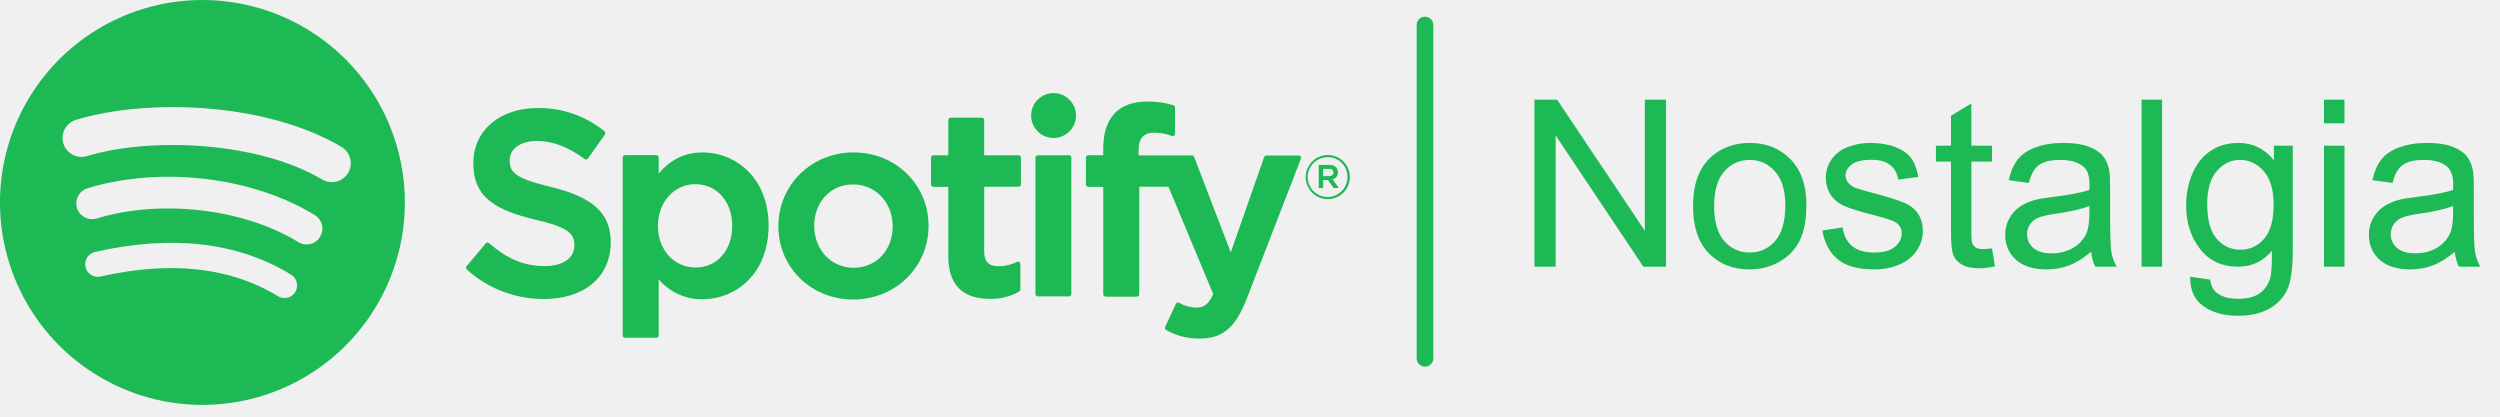
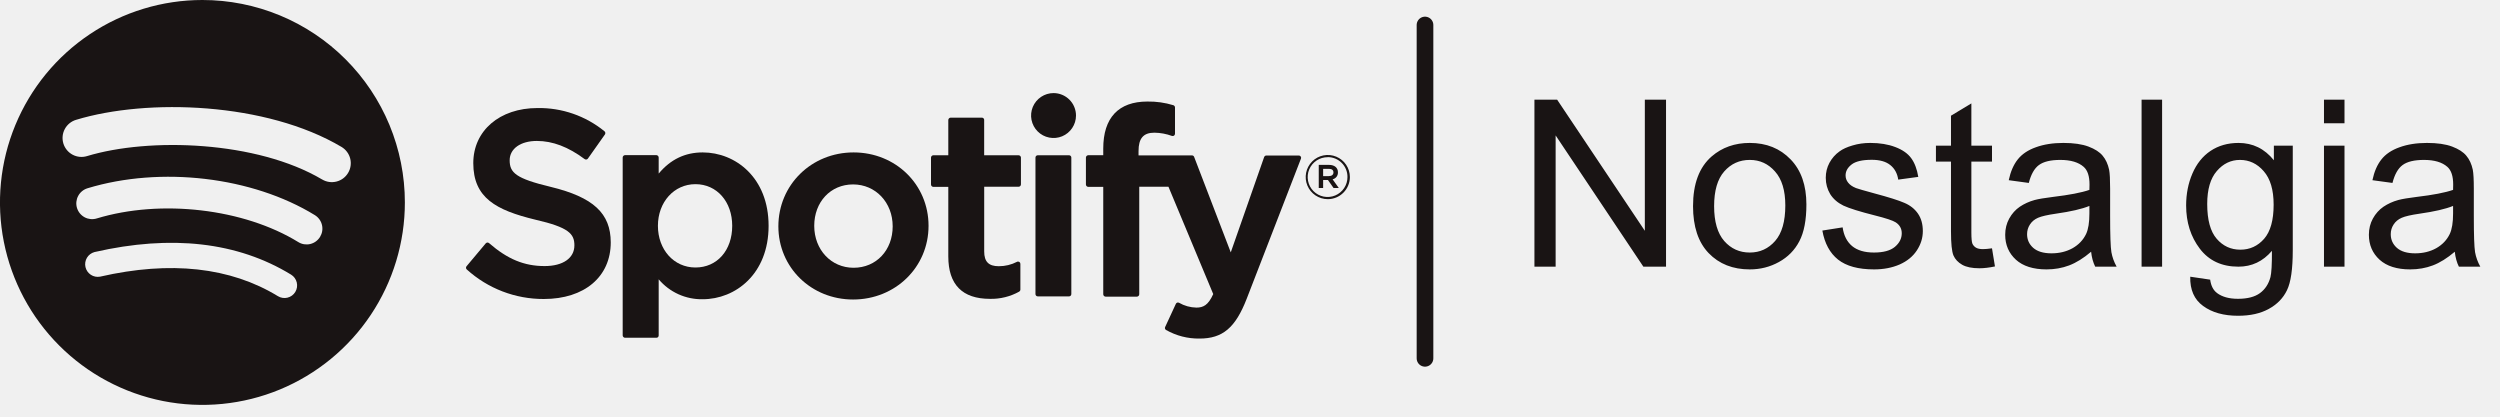
<svg xmlns="http://www.w3.org/2000/svg" width="150" height="25" viewBox="0 0 150 25" fill="none">
  <g clip-path="url(#clip0_297_305)">
-     <path d="M12.145 8.66076e-08C9.743 1.03734e-07 7.394 0.712 5.397 2.047C3.399 3.382 1.842 5.279 0.923 7.499C0.004 9.718 -0.237 12.161 0.232 14.517C0.701 16.873 1.858 19.038 3.557 20.736C5.256 22.435 7.42 23.592 9.777 24.061C12.133 24.529 14.575 24.288 16.795 23.369C19.014 22.449 20.911 20.892 22.246 18.894C23.58 16.896 24.293 14.548 24.292 12.145C24.292 10.55 23.978 8.971 23.368 7.497C22.757 6.024 21.862 4.685 20.734 3.557C19.607 2.429 18.267 1.534 16.794 0.924C15.32 0.314 13.741 -0 12.145 8.66076e-08V8.66076e-08ZM17.716 17.519C17.664 17.604 17.596 17.678 17.516 17.736C17.436 17.795 17.344 17.837 17.248 17.86C17.151 17.884 17.05 17.888 16.952 17.872C16.854 17.857 16.76 17.822 16.675 17.77C13.823 16.029 10.232 15.633 6.005 16.599C5.812 16.635 5.614 16.595 5.451 16.488C5.287 16.38 5.172 16.214 5.128 16.023C5.085 15.833 5.117 15.633 5.217 15.465C5.318 15.298 5.479 15.176 5.668 15.124C10.295 14.066 14.263 14.521 17.465 16.478C17.637 16.583 17.759 16.751 17.806 16.947C17.853 17.142 17.821 17.348 17.716 17.519V17.519ZM19.203 14.214C19.138 14.32 19.052 14.412 18.951 14.486C18.851 14.559 18.736 14.612 18.615 14.641C18.494 14.67 18.368 14.674 18.245 14.655C18.122 14.635 18.004 14.591 17.898 14.525C14.636 12.517 9.658 11.935 5.801 13.108C5.561 13.181 5.301 13.156 5.08 13.038C4.858 12.919 4.693 12.718 4.619 12.477C4.546 12.237 4.572 11.977 4.69 11.756C4.808 11.534 5.01 11.369 5.25 11.296C9.658 9.957 15.142 10.605 18.891 12.908C18.997 12.973 19.09 13.059 19.163 13.16C19.236 13.261 19.289 13.375 19.318 13.496C19.347 13.617 19.352 13.743 19.332 13.866C19.312 13.989 19.268 14.107 19.203 14.214V14.214ZM19.331 10.77C15.415 8.45 8.957 8.232 5.22 9.366C4.931 9.454 4.62 9.423 4.354 9.281C4.088 9.139 3.89 8.897 3.802 8.609C3.715 8.32 3.745 8.009 3.887 7.743C4.03 7.477 4.271 7.278 4.56 7.191C8.85 5.886 15.983 6.139 20.491 8.815C20.619 8.892 20.731 8.992 20.82 9.112C20.91 9.231 20.975 9.367 21.012 9.512C21.049 9.656 21.056 9.807 21.035 9.954C21.014 10.102 20.964 10.244 20.887 10.372C20.811 10.501 20.711 10.613 20.591 10.702C20.472 10.791 20.336 10.856 20.191 10.893C19.899 10.967 19.59 10.923 19.331 10.769V10.77Z" fill="#1DB954" />
-     <path d="M33.045 11.213C30.948 10.712 30.58 10.361 30.58 9.617C30.58 8.92 31.237 8.457 32.211 8.457C33.157 8.457 34.097 8.814 35.079 9.546C35.093 9.557 35.11 9.565 35.128 9.569C35.145 9.573 35.164 9.574 35.182 9.571C35.2 9.569 35.217 9.562 35.233 9.553C35.249 9.543 35.262 9.531 35.273 9.516L36.297 8.066C36.316 8.036 36.323 8.001 36.319 7.967C36.314 7.933 36.297 7.901 36.271 7.878C35.136 6.951 33.709 6.457 32.243 6.483C29.978 6.483 28.397 7.842 28.397 9.786C28.397 11.871 29.762 12.61 32.118 13.18C34.126 13.641 34.464 14.028 34.464 14.721C34.464 15.487 33.779 15.964 32.677 15.964C31.453 15.964 30.455 15.552 29.341 14.585C29.312 14.562 29.276 14.55 29.239 14.552C29.203 14.556 29.169 14.573 29.145 14.601L27.992 15.976C27.969 16.003 27.958 16.038 27.96 16.073C27.962 16.109 27.979 16.142 28.005 16.166C29.271 17.313 30.919 17.946 32.627 17.94C35.069 17.94 36.645 16.605 36.645 14.543C36.642 12.798 35.599 11.834 33.045 11.213Z" fill="#1DB954" />
-     <path d="M42.162 9.145C41.105 9.145 40.236 9.561 39.521 10.415V9.454C39.521 9.417 39.507 9.381 39.482 9.354C39.456 9.327 39.422 9.311 39.385 9.308H37.507C37.468 9.308 37.431 9.324 37.404 9.351C37.377 9.378 37.361 9.415 37.361 9.454V20.128C37.363 20.165 37.38 20.201 37.407 20.226C37.434 20.252 37.469 20.266 37.507 20.266H39.385C39.403 20.266 39.421 20.262 39.437 20.256C39.454 20.249 39.469 20.238 39.482 20.226C39.494 20.213 39.504 20.198 39.511 20.181C39.518 20.164 39.521 20.146 39.521 20.128V16.759C39.845 17.142 40.25 17.448 40.707 17.655C41.164 17.861 41.661 17.964 42.162 17.954C44.127 17.954 46.116 16.441 46.116 13.549C46.116 10.657 44.127 9.145 42.162 9.145ZM43.933 13.549C43.933 15.023 43.027 16.05 41.727 16.05C40.428 16.05 39.475 14.975 39.475 13.549C39.475 12.124 40.444 11.05 41.727 11.05C43.011 11.05 43.933 12.1 43.933 13.549V13.549Z" fill="#1DB954" />
-     <path d="M51.215 9.145C48.685 9.145 46.702 11.094 46.702 13.581C46.702 16.047 48.672 17.971 51.185 17.971C53.725 17.971 55.713 16.028 55.713 13.549C55.713 11.071 53.738 9.145 51.215 9.145ZM51.215 16.066C49.87 16.066 48.854 14.984 48.854 13.549C48.854 12.115 49.835 11.065 51.185 11.065C52.535 11.065 53.561 12.147 53.561 13.581C53.561 15.016 52.575 16.066 51.215 16.066Z" fill="#1DB954" />
-     <path d="M61.117 9.316H59.05V7.204C59.052 7.185 59.049 7.167 59.043 7.149C59.036 7.132 59.026 7.115 59.014 7.102C59.001 7.088 58.985 7.077 58.968 7.07C58.951 7.063 58.933 7.059 58.914 7.059H57.036C56.999 7.061 56.964 7.077 56.938 7.104C56.912 7.131 56.898 7.167 56.898 7.204V9.316H55.996C55.959 9.318 55.924 9.334 55.899 9.361C55.874 9.388 55.859 9.424 55.86 9.461V11.068C55.859 11.105 55.874 11.14 55.899 11.167C55.924 11.194 55.959 11.211 55.996 11.213H56.898V15.388C56.898 17.075 57.739 17.931 59.396 17.931C60.01 17.946 60.618 17.795 61.155 17.496C61.175 17.483 61.192 17.465 61.204 17.444C61.216 17.423 61.223 17.4 61.223 17.375V15.831C61.223 15.807 61.217 15.784 61.206 15.764C61.194 15.743 61.178 15.726 61.158 15.714C61.138 15.702 61.115 15.695 61.092 15.694C61.069 15.692 61.045 15.697 61.024 15.707C60.684 15.884 60.306 15.975 59.922 15.973C59.32 15.973 59.052 15.7 59.052 15.087V11.206H61.119C61.156 11.204 61.191 11.188 61.217 11.161C61.242 11.134 61.256 11.098 61.256 11.06V9.454C61.255 9.417 61.239 9.383 61.214 9.358C61.188 9.332 61.153 9.317 61.117 9.316V9.316Z" fill="#1DB954" />
-     <path d="M68.312 9.324V9.065C68.312 8.302 68.603 7.961 69.261 7.961C69.623 7.966 69.981 8.032 70.32 8.157C70.34 8.163 70.362 8.165 70.383 8.161C70.405 8.158 70.425 8.15 70.443 8.138C70.46 8.125 70.474 8.108 70.484 8.089C70.494 8.069 70.499 8.048 70.5 8.026V6.444C70.499 6.415 70.489 6.387 70.471 6.363C70.454 6.339 70.43 6.322 70.402 6.312C69.898 6.159 69.373 6.084 68.846 6.092C67.106 6.092 66.195 7.068 66.195 8.915V9.313H65.293C65.257 9.315 65.223 9.33 65.197 9.355C65.172 9.381 65.157 9.415 65.155 9.451V11.068C65.155 11.105 65.169 11.141 65.195 11.168C65.221 11.195 65.256 11.211 65.293 11.213H66.195V17.654C66.195 17.692 66.21 17.729 66.237 17.756C66.265 17.784 66.302 17.799 66.34 17.799H68.217C68.254 17.797 68.289 17.781 68.315 17.754C68.34 17.727 68.355 17.691 68.355 17.654V11.206H70.108L72.794 17.645C72.49 18.321 72.189 18.456 71.779 18.456C71.415 18.448 71.058 18.349 70.743 18.166C70.709 18.149 70.67 18.145 70.633 18.156C70.597 18.169 70.568 18.195 70.552 18.23L69.908 19.622C69.893 19.654 69.891 19.69 69.901 19.723C69.912 19.756 69.935 19.784 69.966 19.8C70.577 20.147 71.269 20.324 71.972 20.314C73.358 20.314 74.124 19.667 74.8 17.93L78.058 9.517C78.066 9.497 78.069 9.474 78.067 9.452C78.064 9.429 78.056 9.408 78.043 9.39C78.03 9.371 78.013 9.356 77.994 9.346C77.974 9.336 77.952 9.33 77.93 9.33H75.979C75.951 9.331 75.923 9.34 75.9 9.357C75.877 9.373 75.859 9.396 75.849 9.423L73.846 15.142L71.648 9.413C71.638 9.387 71.621 9.365 71.598 9.349C71.576 9.333 71.548 9.324 71.521 9.324H68.312Z" fill="#1DB954" />
-     <path d="M64.143 9.316H62.266C62.19 9.316 62.128 9.377 62.128 9.454V17.645C62.128 17.721 62.19 17.783 62.266 17.783H64.143C64.219 17.783 64.28 17.721 64.28 17.645V9.454C64.28 9.377 64.219 9.316 64.143 9.316Z" fill="#1DB954" />
-     <path d="M63.214 5.585C62.948 5.585 62.687 5.664 62.465 5.812C62.244 5.96 62.071 6.17 61.968 6.416C61.866 6.662 61.839 6.933 61.891 7.195C61.943 7.456 62.071 7.696 62.26 7.885C62.448 8.074 62.688 8.202 62.95 8.254C63.211 8.306 63.482 8.28 63.728 8.178C63.974 8.076 64.185 7.903 64.333 7.681C64.481 7.46 64.56 7.199 64.56 6.933C64.56 6.576 64.418 6.234 64.166 5.981C63.913 5.728 63.571 5.586 63.214 5.585V5.585Z" fill="#1DB954" />
-     <path d="M79.665 11.95C79.403 11.949 79.147 11.871 78.929 11.725C78.712 11.579 78.542 11.372 78.442 11.13C78.342 10.888 78.316 10.621 78.367 10.365C78.419 10.108 78.545 9.872 78.73 9.687C78.915 9.501 79.151 9.375 79.408 9.324C79.665 9.273 79.931 9.299 80.173 9.399C80.415 9.499 80.623 9.668 80.768 9.886C80.914 10.103 80.993 10.359 80.993 10.621C80.993 10.973 80.853 11.311 80.604 11.56C80.355 11.81 80.017 11.95 79.665 11.95V11.95ZM79.665 9.432C79.428 9.43 79.196 9.498 78.998 9.628C78.8 9.758 78.646 9.944 78.554 10.162C78.462 10.381 78.438 10.621 78.483 10.854C78.528 11.086 78.641 11.3 78.808 11.467C78.975 11.635 79.188 11.749 79.42 11.796C79.653 11.842 79.893 11.819 80.112 11.728C80.33 11.637 80.517 11.483 80.648 11.286C80.779 11.089 80.849 10.858 80.848 10.621C80.85 10.465 80.82 10.31 80.762 10.166C80.704 10.021 80.617 9.89 80.508 9.779C80.398 9.668 80.268 9.58 80.124 9.519C79.981 9.459 79.826 9.428 79.67 9.427L79.665 9.432ZM79.955 10.757L80.329 11.281H80.014L79.677 10.801H79.388V11.281H79.125V9.893H79.743C80.065 9.893 80.276 10.058 80.276 10.335C80.281 10.431 80.253 10.526 80.196 10.603C80.138 10.68 80.056 10.734 79.963 10.757H79.955ZM79.733 10.131H79.388V10.566H79.733C79.904 10.566 80.007 10.482 80.007 10.345C80.007 10.209 79.915 10.131 79.741 10.131H79.733Z" fill="#1DB954" />
+     <path d="M12.145 8.66076e-08C9.743 1.03734e-07 7.394 0.712 5.397 2.047C3.399 3.382 1.842 5.279 0.923 7.499C0.004 9.718 -0.237 12.161 0.232 14.517C0.701 16.873 1.858 19.038 3.557 20.736C5.256 22.435 7.42 23.592 9.777 24.061C12.133 24.529 14.575 24.288 16.795 23.369C19.014 22.449 20.911 20.892 22.246 18.894C23.58 16.896 24.293 14.548 24.292 12.145C24.292 10.55 23.978 8.971 23.368 7.497C22.757 6.024 21.862 4.685 20.734 3.557C19.607 2.429 18.267 1.534 16.794 0.924C15.32 0.314 13.741 -0 12.145 8.66076e-08V8.66076e-08ZM17.716 17.519C17.664 17.604 17.596 17.678 17.516 17.736C17.436 17.795 17.344 17.837 17.248 17.86C17.151 17.884 17.05 17.888 16.952 17.872C16.854 17.857 16.76 17.822 16.675 17.77C13.823 16.029 10.232 15.633 6.005 16.599C5.812 16.635 5.614 16.595 5.451 16.488C5.287 16.38 5.172 16.214 5.128 16.023C5.085 15.833 5.117 15.633 5.217 15.465C5.318 15.298 5.479 15.176 5.668 15.124C10.295 14.066 14.263 14.521 17.465 16.478C17.637 16.583 17.759 16.751 17.806 16.947C17.853 17.142 17.821 17.348 17.716 17.519V17.519ZM19.203 14.214C19.138 14.32 19.052 14.412 18.951 14.486C18.851 14.559 18.736 14.612 18.615 14.641C18.494 14.67 18.368 14.674 18.245 14.655C18.122 14.635 18.004 14.591 17.898 14.525C14.636 12.517 9.658 11.935 5.801 13.108C5.561 13.181 5.301 13.156 5.08 13.038C4.858 12.919 4.693 12.718 4.619 12.477C4.546 12.237 4.572 11.977 4.69 11.756C4.808 11.534 5.01 11.369 5.25 11.296C9.658 9.957 15.142 10.605 18.891 12.908C18.997 12.973 19.09 13.059 19.163 13.16C19.236 13.261 19.289 13.375 19.318 13.496C19.347 13.617 19.352 13.743 19.332 13.866C19.312 13.989 19.268 14.107 19.203 14.214V14.214ZM19.331 10.77C15.415 8.45 8.957 8.232 5.22 9.366C4.931 9.454 4.62 9.423 4.354 9.281C4.088 9.139 3.89 8.897 3.802 8.609C3.715 8.32 3.745 8.009 3.887 7.743C4.03 7.477 4.271 7.278 4.56 7.191C8.85 5.886 15.983 6.139 20.491 8.815C20.619 8.892 20.731 8.992 20.82 9.112C20.91 9.231 20.975 9.367 21.012 9.512C21.049 9.656 21.056 9.807 21.035 9.954C21.014 10.102 20.964 10.244 20.887 10.372C20.811 10.501 20.711 10.613 20.591 10.702C20.472 10.791 20.336 10.856 20.191 10.893C19.899 10.967 19.59 10.923 19.331 10.769V10.77Z" fill="#191414" />
+     <path d="M33.045 11.213C30.948 10.712 30.58 10.361 30.58 9.617C30.58 8.92 31.237 8.457 32.211 8.457C33.157 8.457 34.097 8.814 35.079 9.546C35.093 9.557 35.11 9.565 35.128 9.569C35.145 9.573 35.164 9.574 35.182 9.571C35.2 9.569 35.217 9.562 35.233 9.553C35.249 9.543 35.262 9.531 35.273 9.516L36.297 8.066C36.316 8.036 36.323 8.001 36.319 7.967C36.314 7.933 36.297 7.901 36.271 7.878C35.136 6.951 33.709 6.457 32.243 6.483C29.978 6.483 28.397 7.842 28.397 9.786C28.397 11.871 29.762 12.61 32.118 13.18C34.126 13.641 34.464 14.028 34.464 14.721C34.464 15.487 33.779 15.964 32.677 15.964C31.453 15.964 30.455 15.552 29.341 14.585C29.312 14.562 29.276 14.55 29.239 14.552C29.203 14.556 29.169 14.573 29.145 14.601L27.992 15.976C27.969 16.003 27.958 16.038 27.96 16.073C27.962 16.109 27.979 16.142 28.005 16.166C29.271 17.313 30.919 17.946 32.627 17.94C35.069 17.94 36.645 16.605 36.645 14.543C36.642 12.798 35.599 11.834 33.045 11.213Z" fill="#191414" />
+     <path d="M42.162 9.145C41.105 9.145 40.236 9.561 39.521 10.415V9.454C39.521 9.417 39.507 9.381 39.482 9.354C39.456 9.327 39.422 9.311 39.385 9.308H37.507C37.468 9.308 37.431 9.324 37.404 9.351C37.377 9.378 37.361 9.415 37.361 9.454V20.128C37.363 20.165 37.38 20.201 37.407 20.226C37.434 20.252 37.469 20.266 37.507 20.266H39.385C39.403 20.266 39.421 20.262 39.437 20.256C39.454 20.249 39.469 20.238 39.482 20.226C39.494 20.213 39.504 20.198 39.511 20.181C39.518 20.164 39.521 20.146 39.521 20.128V16.759C39.845 17.142 40.25 17.448 40.707 17.655C41.164 17.861 41.661 17.964 42.162 17.954C44.127 17.954 46.116 16.441 46.116 13.549C46.116 10.657 44.127 9.145 42.162 9.145ZM43.933 13.549C43.933 15.023 43.027 16.05 41.727 16.05C40.428 16.05 39.475 14.975 39.475 13.549C39.475 12.124 40.444 11.05 41.727 11.05C43.011 11.05 43.933 12.1 43.933 13.549V13.549Z" fill="#191414" />
+     <path d="M51.215 9.145C48.685 9.145 46.702 11.094 46.702 13.581C46.702 16.047 48.672 17.971 51.185 17.971C53.725 17.971 55.713 16.028 55.713 13.549C55.713 11.071 53.738 9.145 51.215 9.145ZM51.215 16.066C49.87 16.066 48.854 14.984 48.854 13.549C48.854 12.115 49.835 11.065 51.185 11.065C52.535 11.065 53.561 12.147 53.561 13.581C53.561 15.016 52.575 16.066 51.215 16.066Z" fill="#191414" />
+     <path d="M61.117 9.316H59.05V7.204C59.052 7.185 59.049 7.167 59.043 7.149C59.036 7.132 59.026 7.115 59.014 7.102C59.001 7.088 58.985 7.077 58.968 7.07C58.951 7.063 58.933 7.059 58.914 7.059H57.036C56.999 7.061 56.964 7.077 56.938 7.104C56.912 7.131 56.898 7.167 56.898 7.204V9.316H55.996C55.959 9.318 55.924 9.334 55.899 9.361C55.874 9.388 55.859 9.424 55.86 9.461V11.068C55.859 11.105 55.874 11.14 55.899 11.167C55.924 11.194 55.959 11.211 55.996 11.213H56.898V15.388C56.898 17.075 57.739 17.931 59.396 17.931C60.01 17.946 60.618 17.795 61.155 17.496C61.175 17.483 61.192 17.465 61.204 17.444C61.216 17.423 61.223 17.4 61.223 17.375V15.831C61.223 15.807 61.217 15.784 61.206 15.764C61.194 15.743 61.178 15.726 61.158 15.714C61.138 15.702 61.115 15.695 61.092 15.694C61.069 15.692 61.045 15.697 61.024 15.707C60.684 15.884 60.306 15.975 59.922 15.973C59.32 15.973 59.052 15.7 59.052 15.087V11.206H61.119C61.156 11.204 61.191 11.188 61.217 11.161C61.242 11.134 61.256 11.098 61.256 11.06V9.454C61.255 9.417 61.239 9.383 61.214 9.358C61.188 9.332 61.153 9.317 61.117 9.316V9.316Z" fill="#191414" />
+     <path d="M68.312 9.324V9.065C68.312 8.302 68.603 7.961 69.261 7.961C69.623 7.966 69.981 8.032 70.32 8.157C70.34 8.163 70.362 8.165 70.383 8.161C70.405 8.158 70.425 8.15 70.443 8.138C70.46 8.125 70.474 8.108 70.484 8.089C70.494 8.069 70.499 8.048 70.5 8.026V6.444C70.499 6.415 70.489 6.387 70.471 6.363C70.454 6.339 70.43 6.322 70.402 6.312C69.898 6.159 69.373 6.084 68.846 6.092C67.106 6.092 66.195 7.068 66.195 8.915V9.313H65.293C65.257 9.315 65.223 9.33 65.197 9.355C65.172 9.381 65.157 9.415 65.155 9.451V11.068C65.155 11.105 65.169 11.141 65.195 11.168C65.221 11.195 65.256 11.211 65.293 11.213H66.195V17.654C66.195 17.692 66.21 17.729 66.237 17.756C66.265 17.784 66.302 17.799 66.34 17.799H68.217C68.254 17.797 68.289 17.781 68.315 17.754C68.34 17.727 68.355 17.691 68.355 17.654V11.206H70.108L72.794 17.645C72.49 18.321 72.189 18.456 71.779 18.456C71.415 18.448 71.058 18.349 70.743 18.166C70.709 18.149 70.67 18.145 70.633 18.156C70.597 18.169 70.568 18.195 70.552 18.23L69.908 19.622C69.893 19.654 69.891 19.69 69.901 19.723C69.912 19.756 69.935 19.784 69.966 19.8C70.577 20.147 71.269 20.324 71.972 20.314C73.358 20.314 74.124 19.667 74.8 17.93L78.058 9.517C78.066 9.497 78.069 9.474 78.067 9.452C78.064 9.429 78.056 9.408 78.043 9.39C78.03 9.371 78.013 9.356 77.994 9.346C77.974 9.336 77.952 9.33 77.93 9.33H75.979C75.951 9.331 75.923 9.34 75.9 9.357C75.877 9.373 75.859 9.396 75.849 9.423L73.846 15.142L71.648 9.413C71.638 9.387 71.621 9.365 71.598 9.349C71.576 9.333 71.548 9.324 71.521 9.324H68.312Z" fill="#191414" />
+     <path d="M64.143 9.316H62.266C62.19 9.316 62.128 9.377 62.128 9.454V17.645C62.128 17.721 62.19 17.783 62.266 17.783H64.143C64.219 17.783 64.28 17.721 64.28 17.645V9.454C64.28 9.377 64.219 9.316 64.143 9.316Z" fill="#191414" />
+     <path d="M63.214 5.585C62.948 5.585 62.687 5.664 62.465 5.812C62.244 5.96 62.071 6.17 61.968 6.416C61.866 6.662 61.839 6.933 61.891 7.195C61.943 7.456 62.071 7.696 62.26 7.885C62.448 8.074 62.688 8.202 62.95 8.254C63.211 8.306 63.482 8.28 63.728 8.178C63.974 8.076 64.185 7.903 64.333 7.681C64.481 7.46 64.56 7.199 64.56 6.933C64.56 6.576 64.418 6.234 64.166 5.981C63.913 5.728 63.571 5.586 63.214 5.585V5.585Z" fill="#191414" />
+     <path d="M79.665 11.95C79.403 11.949 79.147 11.871 78.929 11.725C78.712 11.579 78.542 11.372 78.442 11.13C78.342 10.888 78.316 10.621 78.367 10.365C78.419 10.108 78.545 9.872 78.73 9.687C78.915 9.501 79.151 9.375 79.408 9.324C79.665 9.273 79.931 9.299 80.173 9.399C80.415 9.499 80.623 9.668 80.768 9.886C80.914 10.103 80.993 10.359 80.993 10.621C80.993 10.973 80.853 11.311 80.604 11.56C80.355 11.81 80.017 11.95 79.665 11.95V11.95ZM79.665 9.432C79.428 9.43 79.196 9.498 78.998 9.628C78.8 9.758 78.646 9.944 78.554 10.162C78.462 10.381 78.438 10.621 78.483 10.854C78.528 11.086 78.641 11.3 78.808 11.467C78.975 11.635 79.188 11.749 79.42 11.796C79.653 11.842 79.893 11.819 80.112 11.728C80.33 11.637 80.517 11.483 80.648 11.286C80.779 11.089 80.849 10.858 80.848 10.621C80.85 10.465 80.82 10.31 80.762 10.166C80.704 10.021 80.617 9.89 80.508 9.779C80.398 9.668 80.268 9.58 80.124 9.519C79.981 9.459 79.826 9.428 79.67 9.427L79.665 9.432ZM79.955 10.757L80.329 11.281H80.014L79.677 10.801H79.388V11.281H79.125V9.893H79.743C80.065 9.893 80.276 10.058 80.276 10.335C80.281 10.431 80.253 10.526 80.196 10.603C80.138 10.68 80.056 10.734 79.963 10.757H79.955ZM79.733 10.131H79.388V10.566H79.733C79.904 10.566 80.007 10.482 80.007 10.345C80.007 10.209 79.915 10.131 79.741 10.131H79.733Z" fill="#191414" />
  </g>
-   <line x1="85.5" y1="1.5" x2="85.5" y2="21.5" stroke="#1DB954" stroke-linecap="round" />
-   <path d="M92.066 16V5.979H93.427L98.69 13.847V5.979H99.962V16H98.602L93.338 8.125V16H92.066ZM101.582 12.37C101.582 11.026 101.956 10.03 102.703 9.383C103.327 8.845 104.089 8.576 104.986 8.576C105.984 8.576 106.8 8.904 107.434 9.561C108.067 10.212 108.384 11.115 108.384 12.268C108.384 13.202 108.243 13.938 107.96 14.476C107.682 15.009 107.274 15.424 106.736 15.72C106.203 16.016 105.62 16.164 104.986 16.164C103.97 16.164 103.147 15.838 102.519 15.187C101.894 14.535 101.582 13.596 101.582 12.37ZM102.847 12.37C102.847 13.3 103.049 13.997 103.455 14.462C103.861 14.922 104.371 15.152 104.986 15.152C105.597 15.152 106.105 14.92 106.511 14.455C106.916 13.99 107.119 13.282 107.119 12.329C107.119 11.431 106.914 10.752 106.504 10.292C106.098 9.827 105.592 9.595 104.986 9.595C104.371 9.595 103.861 9.825 103.455 10.285C103.049 10.745 102.847 11.44 102.847 12.37ZM109.341 13.833L110.558 13.642C110.626 14.129 110.815 14.503 111.125 14.763C111.439 15.023 111.877 15.152 112.438 15.152C113.003 15.152 113.422 15.038 113.695 14.81C113.969 14.578 114.105 14.307 114.105 13.997C114.105 13.719 113.985 13.5 113.743 13.341C113.575 13.231 113.155 13.092 112.485 12.924C111.583 12.696 110.956 12.5 110.605 12.336C110.259 12.167 109.995 11.937 109.812 11.646C109.635 11.349 109.546 11.023 109.546 10.668C109.546 10.344 109.619 10.046 109.765 9.772C109.915 9.494 110.118 9.264 110.373 9.082C110.564 8.941 110.824 8.822 111.152 8.727C111.485 8.626 111.84 8.576 112.219 8.576C112.788 8.576 113.287 8.658 113.716 8.822C114.149 8.986 114.468 9.21 114.673 9.492C114.878 9.77 115.019 10.144 115.097 10.613L113.894 10.777C113.839 10.404 113.679 10.112 113.415 9.902C113.155 9.693 112.786 9.588 112.308 9.588C111.743 9.588 111.339 9.681 111.098 9.868C110.856 10.055 110.735 10.274 110.735 10.524C110.735 10.684 110.785 10.828 110.886 10.955C110.986 11.087 111.143 11.197 111.357 11.283C111.48 11.329 111.843 11.434 112.444 11.598C113.315 11.83 113.921 12.021 114.263 12.172C114.609 12.318 114.88 12.532 115.076 12.815C115.272 13.097 115.37 13.448 115.37 13.867C115.37 14.277 115.249 14.665 115.008 15.029C114.771 15.389 114.427 15.67 113.976 15.87C113.524 16.066 113.014 16.164 112.444 16.164C111.501 16.164 110.781 15.968 110.284 15.576C109.792 15.184 109.478 14.603 109.341 13.833ZM119.52 14.899L119.697 15.986C119.351 16.059 119.041 16.096 118.768 16.096C118.321 16.096 117.975 16.025 117.729 15.884C117.482 15.742 117.309 15.558 117.209 15.33C117.109 15.098 117.059 14.612 117.059 13.874V9.697H116.156V8.74H117.059V6.942L118.282 6.204V8.74H119.52V9.697H118.282V13.942C118.282 14.293 118.303 14.519 118.344 14.619C118.389 14.719 118.46 14.799 118.556 14.858C118.656 14.918 118.797 14.947 118.979 14.947C119.116 14.947 119.296 14.931 119.52 14.899ZM125.467 15.104C125.011 15.492 124.571 15.765 124.147 15.925C123.728 16.084 123.277 16.164 122.794 16.164C121.996 16.164 121.383 15.97 120.955 15.583C120.527 15.191 120.312 14.692 120.312 14.086C120.312 13.73 120.392 13.407 120.552 13.115C120.716 12.819 120.928 12.582 121.188 12.404C121.452 12.227 121.748 12.092 122.076 12.001C122.318 11.937 122.682 11.876 123.17 11.816C124.163 11.698 124.895 11.557 125.364 11.393C125.369 11.224 125.371 11.117 125.371 11.071C125.371 10.57 125.255 10.217 125.022 10.012C124.708 9.734 124.241 9.595 123.621 9.595C123.042 9.595 122.614 9.697 122.336 9.902C122.062 10.103 121.86 10.461 121.728 10.976L120.524 10.812C120.634 10.296 120.814 9.882 121.064 9.567C121.315 9.248 121.677 9.005 122.151 8.836C122.625 8.663 123.174 8.576 123.799 8.576C124.419 8.576 124.922 8.649 125.31 8.795C125.697 8.941 125.982 9.125 126.164 9.349C126.346 9.567 126.474 9.845 126.547 10.183C126.588 10.392 126.608 10.771 126.608 11.317V12.958C126.608 14.102 126.633 14.826 126.684 15.132C126.738 15.433 126.843 15.722 126.998 16H125.713C125.585 15.745 125.503 15.446 125.467 15.104ZM125.364 12.356C124.918 12.539 124.248 12.694 123.354 12.821C122.849 12.894 122.491 12.976 122.281 13.067C122.072 13.159 121.91 13.293 121.796 13.471C121.682 13.644 121.625 13.838 121.625 14.052C121.625 14.38 121.748 14.653 121.994 14.872C122.245 15.091 122.609 15.2 123.088 15.2C123.562 15.2 123.983 15.098 124.353 14.893C124.722 14.683 124.993 14.398 125.166 14.038C125.298 13.76 125.364 13.35 125.364 12.808V12.356ZM128.495 16V5.979H129.726V16H128.495ZM131.414 16.602L132.61 16.779C132.66 17.148 132.799 17.417 133.027 17.586C133.333 17.814 133.75 17.928 134.278 17.928C134.848 17.928 135.288 17.814 135.598 17.586C135.908 17.358 136.117 17.039 136.227 16.629C136.29 16.378 136.32 15.852 136.315 15.05C135.778 15.683 135.108 16 134.306 16C133.308 16 132.535 15.64 131.988 14.92C131.441 14.2 131.168 13.336 131.168 12.329C131.168 11.636 131.293 10.998 131.544 10.415C131.795 9.827 132.157 9.374 132.631 9.055C133.109 8.736 133.67 8.576 134.312 8.576C135.169 8.576 135.876 8.923 136.432 9.615V8.74H137.566V15.016C137.566 16.146 137.45 16.946 137.218 17.415C136.99 17.889 136.625 18.263 136.124 18.536C135.627 18.81 135.014 18.946 134.285 18.946C133.419 18.946 132.72 18.75 132.187 18.358C131.653 17.971 131.396 17.385 131.414 16.602ZM132.433 12.24C132.433 13.193 132.622 13.888 133 14.325C133.378 14.763 133.852 14.981 134.422 14.981C134.987 14.981 135.461 14.765 135.844 14.332C136.227 13.895 136.418 13.211 136.418 12.281C136.418 11.393 136.22 10.723 135.823 10.271C135.431 9.82 134.957 9.595 134.401 9.595C133.854 9.595 133.39 9.818 133.007 10.265C132.624 10.707 132.433 11.365 132.433 12.24ZM139.439 7.394V5.979H140.67V7.394H139.439ZM139.439 16V8.74H140.67V16H139.439ZM147.287 15.104C146.831 15.492 146.392 15.765 145.968 15.925C145.549 16.084 145.097 16.164 144.614 16.164C143.817 16.164 143.204 15.97 142.775 15.583C142.347 15.191 142.133 14.692 142.133 14.086C142.133 13.73 142.213 13.407 142.372 13.115C142.536 12.819 142.748 12.582 143.008 12.404C143.272 12.227 143.568 12.092 143.896 12.001C144.138 11.937 144.503 11.876 144.99 11.816C145.984 11.698 146.715 11.557 147.185 11.393C147.189 11.224 147.191 11.117 147.191 11.071C147.191 10.57 147.075 10.217 146.843 10.012C146.528 9.734 146.061 9.595 145.441 9.595C144.863 9.595 144.434 9.697 144.156 9.902C143.883 10.103 143.68 10.461 143.548 10.976L142.345 10.812C142.454 10.296 142.634 9.882 142.885 9.567C143.135 9.248 143.498 9.005 143.972 8.836C144.446 8.663 144.995 8.576 145.619 8.576C146.239 8.576 146.743 8.649 147.13 8.795C147.517 8.941 147.802 9.125 147.984 9.349C148.167 9.567 148.294 9.845 148.367 10.183C148.408 10.392 148.429 10.771 148.429 11.317V12.958C148.429 14.102 148.454 14.826 148.504 15.132C148.559 15.433 148.663 15.722 148.818 16H147.533C147.406 15.745 147.324 15.446 147.287 15.104ZM147.185 12.356C146.738 12.539 146.068 12.694 145.175 12.821C144.669 12.894 144.311 12.976 144.102 13.067C143.892 13.159 143.73 13.293 143.616 13.471C143.502 13.644 143.445 13.838 143.445 14.052C143.445 14.38 143.568 14.653 143.814 14.872C144.065 15.091 144.43 15.2 144.908 15.2C145.382 15.2 145.804 15.098 146.173 14.893C146.542 14.683 146.813 14.398 146.986 14.038C147.118 13.76 147.185 13.35 147.185 12.808V12.356Z" fill="#1DB954" />
+   <line x1="85.5" y1="1.5" x2="85.5" y2="21.5" stroke="#191414" stroke-linecap="round" />
+   <path d="M92.066 16V5.979H93.427L98.69 13.847V5.979H99.962V16H98.602L93.338 8.125V16H92.066ZM101.582 12.37C101.582 11.026 101.956 10.03 102.703 9.383C103.327 8.845 104.089 8.576 104.986 8.576C105.984 8.576 106.8 8.904 107.434 9.561C108.067 10.212 108.384 11.115 108.384 12.268C108.384 13.202 108.243 13.938 107.96 14.476C107.682 15.009 107.274 15.424 106.736 15.72C106.203 16.016 105.62 16.164 104.986 16.164C103.97 16.164 103.147 15.838 102.519 15.187C101.894 14.535 101.582 13.596 101.582 12.37ZM102.847 12.37C102.847 13.3 103.049 13.997 103.455 14.462C103.861 14.922 104.371 15.152 104.986 15.152C105.597 15.152 106.105 14.92 106.511 14.455C106.916 13.99 107.119 13.282 107.119 12.329C107.119 11.431 106.914 10.752 106.504 10.292C106.098 9.827 105.592 9.595 104.986 9.595C104.371 9.595 103.861 9.825 103.455 10.285C103.049 10.745 102.847 11.44 102.847 12.37ZM109.341 13.833L110.558 13.642C110.626 14.129 110.815 14.503 111.125 14.763C111.439 15.023 111.877 15.152 112.438 15.152C113.003 15.152 113.422 15.038 113.695 14.81C113.969 14.578 114.105 14.307 114.105 13.997C114.105 13.719 113.985 13.5 113.743 13.341C113.575 13.231 113.155 13.092 112.485 12.924C111.583 12.696 110.956 12.5 110.605 12.336C110.259 12.167 109.995 11.937 109.812 11.646C109.635 11.349 109.546 11.023 109.546 10.668C109.546 10.344 109.619 10.046 109.765 9.772C109.915 9.494 110.118 9.264 110.373 9.082C110.564 8.941 110.824 8.822 111.152 8.727C111.485 8.626 111.84 8.576 112.219 8.576C112.788 8.576 113.287 8.658 113.716 8.822C114.149 8.986 114.468 9.21 114.673 9.492C114.878 9.77 115.019 10.144 115.097 10.613L113.894 10.777C113.839 10.404 113.679 10.112 113.415 9.902C113.155 9.693 112.786 9.588 112.308 9.588C111.743 9.588 111.339 9.681 111.098 9.868C110.856 10.055 110.735 10.274 110.735 10.524C110.735 10.684 110.785 10.828 110.886 10.955C110.986 11.087 111.143 11.197 111.357 11.283C111.48 11.329 111.843 11.434 112.444 11.598C113.315 11.83 113.921 12.021 114.263 12.172C114.609 12.318 114.88 12.532 115.076 12.815C115.272 13.097 115.37 13.448 115.37 13.867C115.37 14.277 115.249 14.665 115.008 15.029C114.771 15.389 114.427 15.67 113.976 15.87C113.524 16.066 113.014 16.164 112.444 16.164C111.501 16.164 110.781 15.968 110.284 15.576C109.792 15.184 109.478 14.603 109.341 13.833ZM119.52 14.899L119.697 15.986C119.351 16.059 119.041 16.096 118.768 16.096C118.321 16.096 117.975 16.025 117.729 15.884C117.482 15.742 117.309 15.558 117.209 15.33C117.109 15.098 117.059 14.612 117.059 13.874V9.697H116.156V8.74H117.059V6.942L118.282 6.204V8.74H119.52V9.697H118.282V13.942C118.282 14.293 118.303 14.519 118.344 14.619C118.389 14.719 118.46 14.799 118.556 14.858C118.656 14.918 118.797 14.947 118.979 14.947C119.116 14.947 119.296 14.931 119.52 14.899ZM125.467 15.104C125.011 15.492 124.571 15.765 124.147 15.925C123.728 16.084 123.277 16.164 122.794 16.164C121.996 16.164 121.383 15.97 120.955 15.583C120.527 15.191 120.312 14.692 120.312 14.086C120.312 13.73 120.392 13.407 120.552 13.115C120.716 12.819 120.928 12.582 121.188 12.404C121.452 12.227 121.748 12.092 122.076 12.001C122.318 11.937 122.682 11.876 123.17 11.816C124.163 11.698 124.895 11.557 125.364 11.393C125.369 11.224 125.371 11.117 125.371 11.071C125.371 10.57 125.255 10.217 125.022 10.012C124.708 9.734 124.241 9.595 123.621 9.595C123.042 9.595 122.614 9.697 122.336 9.902C122.062 10.103 121.86 10.461 121.728 10.976L120.524 10.812C120.634 10.296 120.814 9.882 121.064 9.567C121.315 9.248 121.677 9.005 122.151 8.836C122.625 8.663 123.174 8.576 123.799 8.576C124.419 8.576 124.922 8.649 125.31 8.795C125.697 8.941 125.982 9.125 126.164 9.349C126.346 9.567 126.474 9.845 126.547 10.183C126.588 10.392 126.608 10.771 126.608 11.317V12.958C126.608 14.102 126.633 14.826 126.684 15.132C126.738 15.433 126.843 15.722 126.998 16H125.713C125.585 15.745 125.503 15.446 125.467 15.104ZM125.364 12.356C124.918 12.539 124.248 12.694 123.354 12.821C122.849 12.894 122.491 12.976 122.281 13.067C122.072 13.159 121.91 13.293 121.796 13.471C121.682 13.644 121.625 13.838 121.625 14.052C121.625 14.38 121.748 14.653 121.994 14.872C122.245 15.091 122.609 15.2 123.088 15.2C123.562 15.2 123.983 15.098 124.353 14.893C124.722 14.683 124.993 14.398 125.166 14.038C125.298 13.76 125.364 13.35 125.364 12.808V12.356ZM128.495 16V5.979H129.726V16H128.495ZM131.414 16.602L132.61 16.779C132.66 17.148 132.799 17.417 133.027 17.586C133.333 17.814 133.75 17.928 134.278 17.928C134.848 17.928 135.288 17.814 135.598 17.586C135.908 17.358 136.117 17.039 136.227 16.629C136.29 16.378 136.32 15.852 136.315 15.05C135.778 15.683 135.108 16 134.306 16C133.308 16 132.535 15.64 131.988 14.92C131.441 14.2 131.168 13.336 131.168 12.329C131.168 11.636 131.293 10.998 131.544 10.415C131.795 9.827 132.157 9.374 132.631 9.055C133.109 8.736 133.67 8.576 134.312 8.576C135.169 8.576 135.876 8.923 136.432 9.615V8.74H137.566V15.016C137.566 16.146 137.45 16.946 137.218 17.415C136.99 17.889 136.625 18.263 136.124 18.536C135.627 18.81 135.014 18.946 134.285 18.946C133.419 18.946 132.72 18.75 132.187 18.358C131.653 17.971 131.396 17.385 131.414 16.602ZM132.433 12.24C132.433 13.193 132.622 13.888 133 14.325C133.378 14.763 133.852 14.981 134.422 14.981C134.987 14.981 135.461 14.765 135.844 14.332C136.227 13.895 136.418 13.211 136.418 12.281C136.418 11.393 136.22 10.723 135.823 10.271C135.431 9.82 134.957 9.595 134.401 9.595C133.854 9.595 133.39 9.818 133.007 10.265C132.624 10.707 132.433 11.365 132.433 12.24ZM139.439 7.394V5.979H140.67V7.394H139.439ZM139.439 16V8.74H140.67V16H139.439ZM147.287 15.104C146.831 15.492 146.392 15.765 145.968 15.925C145.549 16.084 145.097 16.164 144.614 16.164C143.817 16.164 143.204 15.97 142.775 15.583C142.347 15.191 142.133 14.692 142.133 14.086C142.133 13.73 142.213 13.407 142.372 13.115C142.536 12.819 142.748 12.582 143.008 12.404C143.272 12.227 143.568 12.092 143.896 12.001C144.138 11.937 144.503 11.876 144.99 11.816C145.984 11.698 146.715 11.557 147.185 11.393C147.189 11.224 147.191 11.117 147.191 11.071C147.191 10.57 147.075 10.217 146.843 10.012C146.528 9.734 146.061 9.595 145.441 9.595C144.863 9.595 144.434 9.697 144.156 9.902C143.883 10.103 143.68 10.461 143.548 10.976L142.345 10.812C142.454 10.296 142.634 9.882 142.885 9.567C143.135 9.248 143.498 9.005 143.972 8.836C144.446 8.663 144.995 8.576 145.619 8.576C146.239 8.576 146.743 8.649 147.13 8.795C147.517 8.941 147.802 9.125 147.984 9.349C148.167 9.567 148.294 9.845 148.367 10.183C148.408 10.392 148.429 10.771 148.429 11.317V12.958C148.429 14.102 148.454 14.826 148.504 15.132C148.559 15.433 148.663 15.722 148.818 16H147.533C147.406 15.745 147.324 15.446 147.287 15.104ZM147.185 12.356C146.738 12.539 146.068 12.694 145.175 12.821C144.669 12.894 144.311 12.976 144.102 13.067C143.892 13.159 143.73 13.293 143.616 13.471C143.502 13.644 143.445 13.838 143.445 14.052C143.445 14.38 143.568 14.653 143.814 14.872C144.065 15.091 144.43 15.2 144.908 15.2C145.382 15.2 145.804 15.098 146.173 14.893C146.542 14.683 146.813 14.398 146.986 14.038C147.118 13.76 147.185 13.35 147.185 12.808V12.356Z" fill="#191414" />
  <defs>
    <clipPath id="clip0_297_305">
      <rect width="80.993" height="24.292" fill="white" />
    </clipPath>
  </defs>
</svg>
